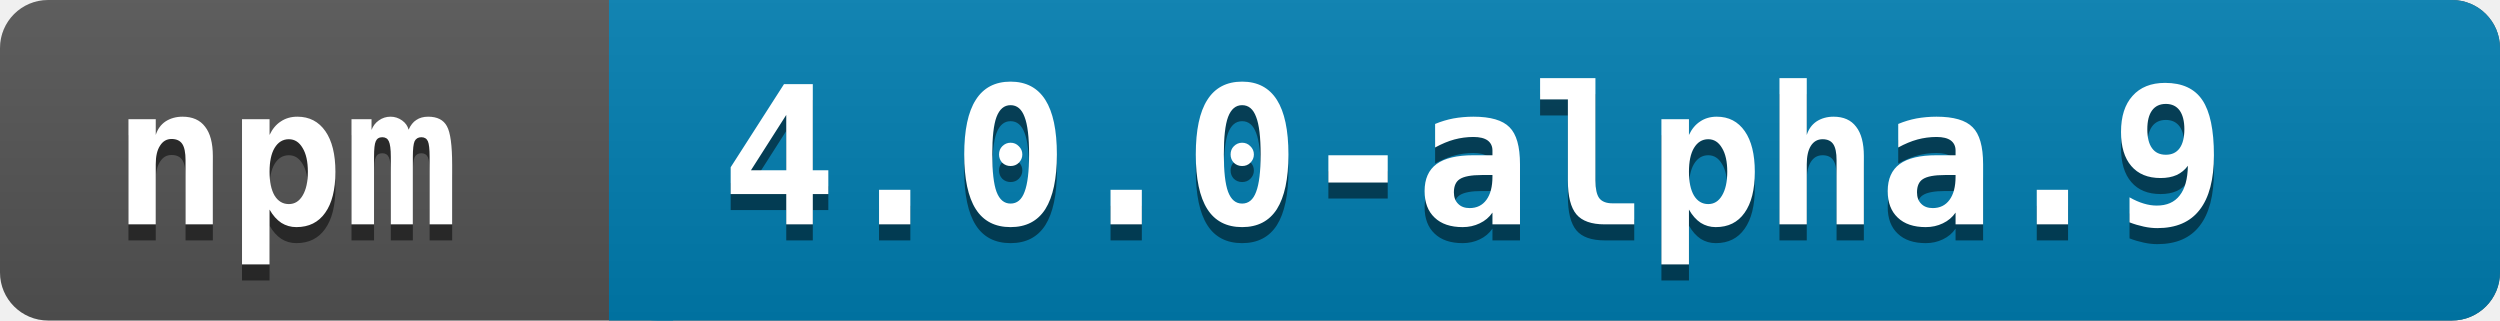
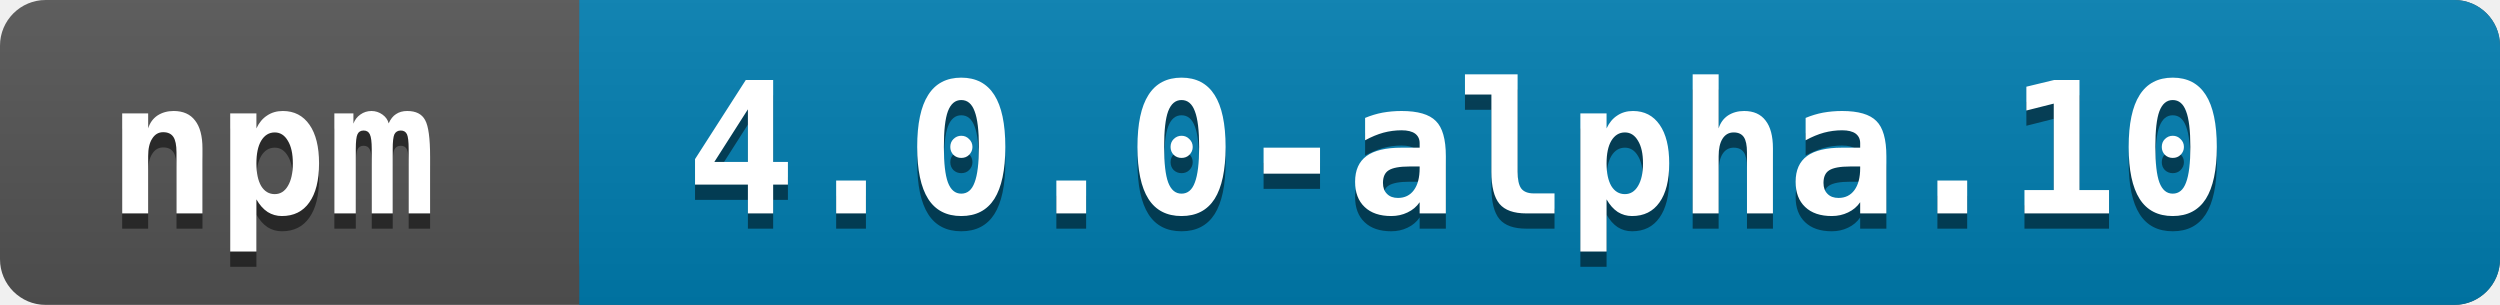
- <svg xmlns="http://www.w3.org/2000/svg" width="156" height="20">
+ <svg xmlns="http://www.w3.org/2000/svg" width="164" height="20">
  <linearGradient id="a" x2="0" y2="100%">
    <stop offset="0" stop-color="#bbb" stop-opacity=".1" />
    <stop offset="1" stop-opacity=".1" />
  </linearGradient>
-   <rect rx="3" width="156" height="20" fill="#545454" />
-   <rect rx="3" x="38" width="118" height="20" fill="#007EB1" />
+   <rect rx="3" width="164" height="20" fill="#545454" />
+   <rect rx="3" x="38" width="126" height="20" fill="#007EB1" />
  <path fill="#007EB1" d="M38 0h4v20h-4z" />
-   <rect rx="3" width="156" height="20" fill="url(#a)" />
+   <rect rx="3" width="164" height="20" fill="url(#a)" />
  <g fill="white" font-family="monospace" font-size="12" font-weight="bold">
    <text x="7" y="15" fill="#010101" fill-opacity=".5">npm</text>
    <text x="7" y="14">npm</text>
  </g>
  <g fill="white" font-family="monospace" font-size="12" font-weight="bold">
-     <text x="45" y="15" fill="#010101" fill-opacity=".5">4.0.0-alpha.9</text>
-     <text x="45" y="14">4.0.0-alpha.9</text>
+     <text x="45" y="15" fill="#010101" fill-opacity=".5">4.0.0-alpha.10</text>
+     <text x="45" y="14">4.0.0-alpha.10</text>
  </g>
</svg>
